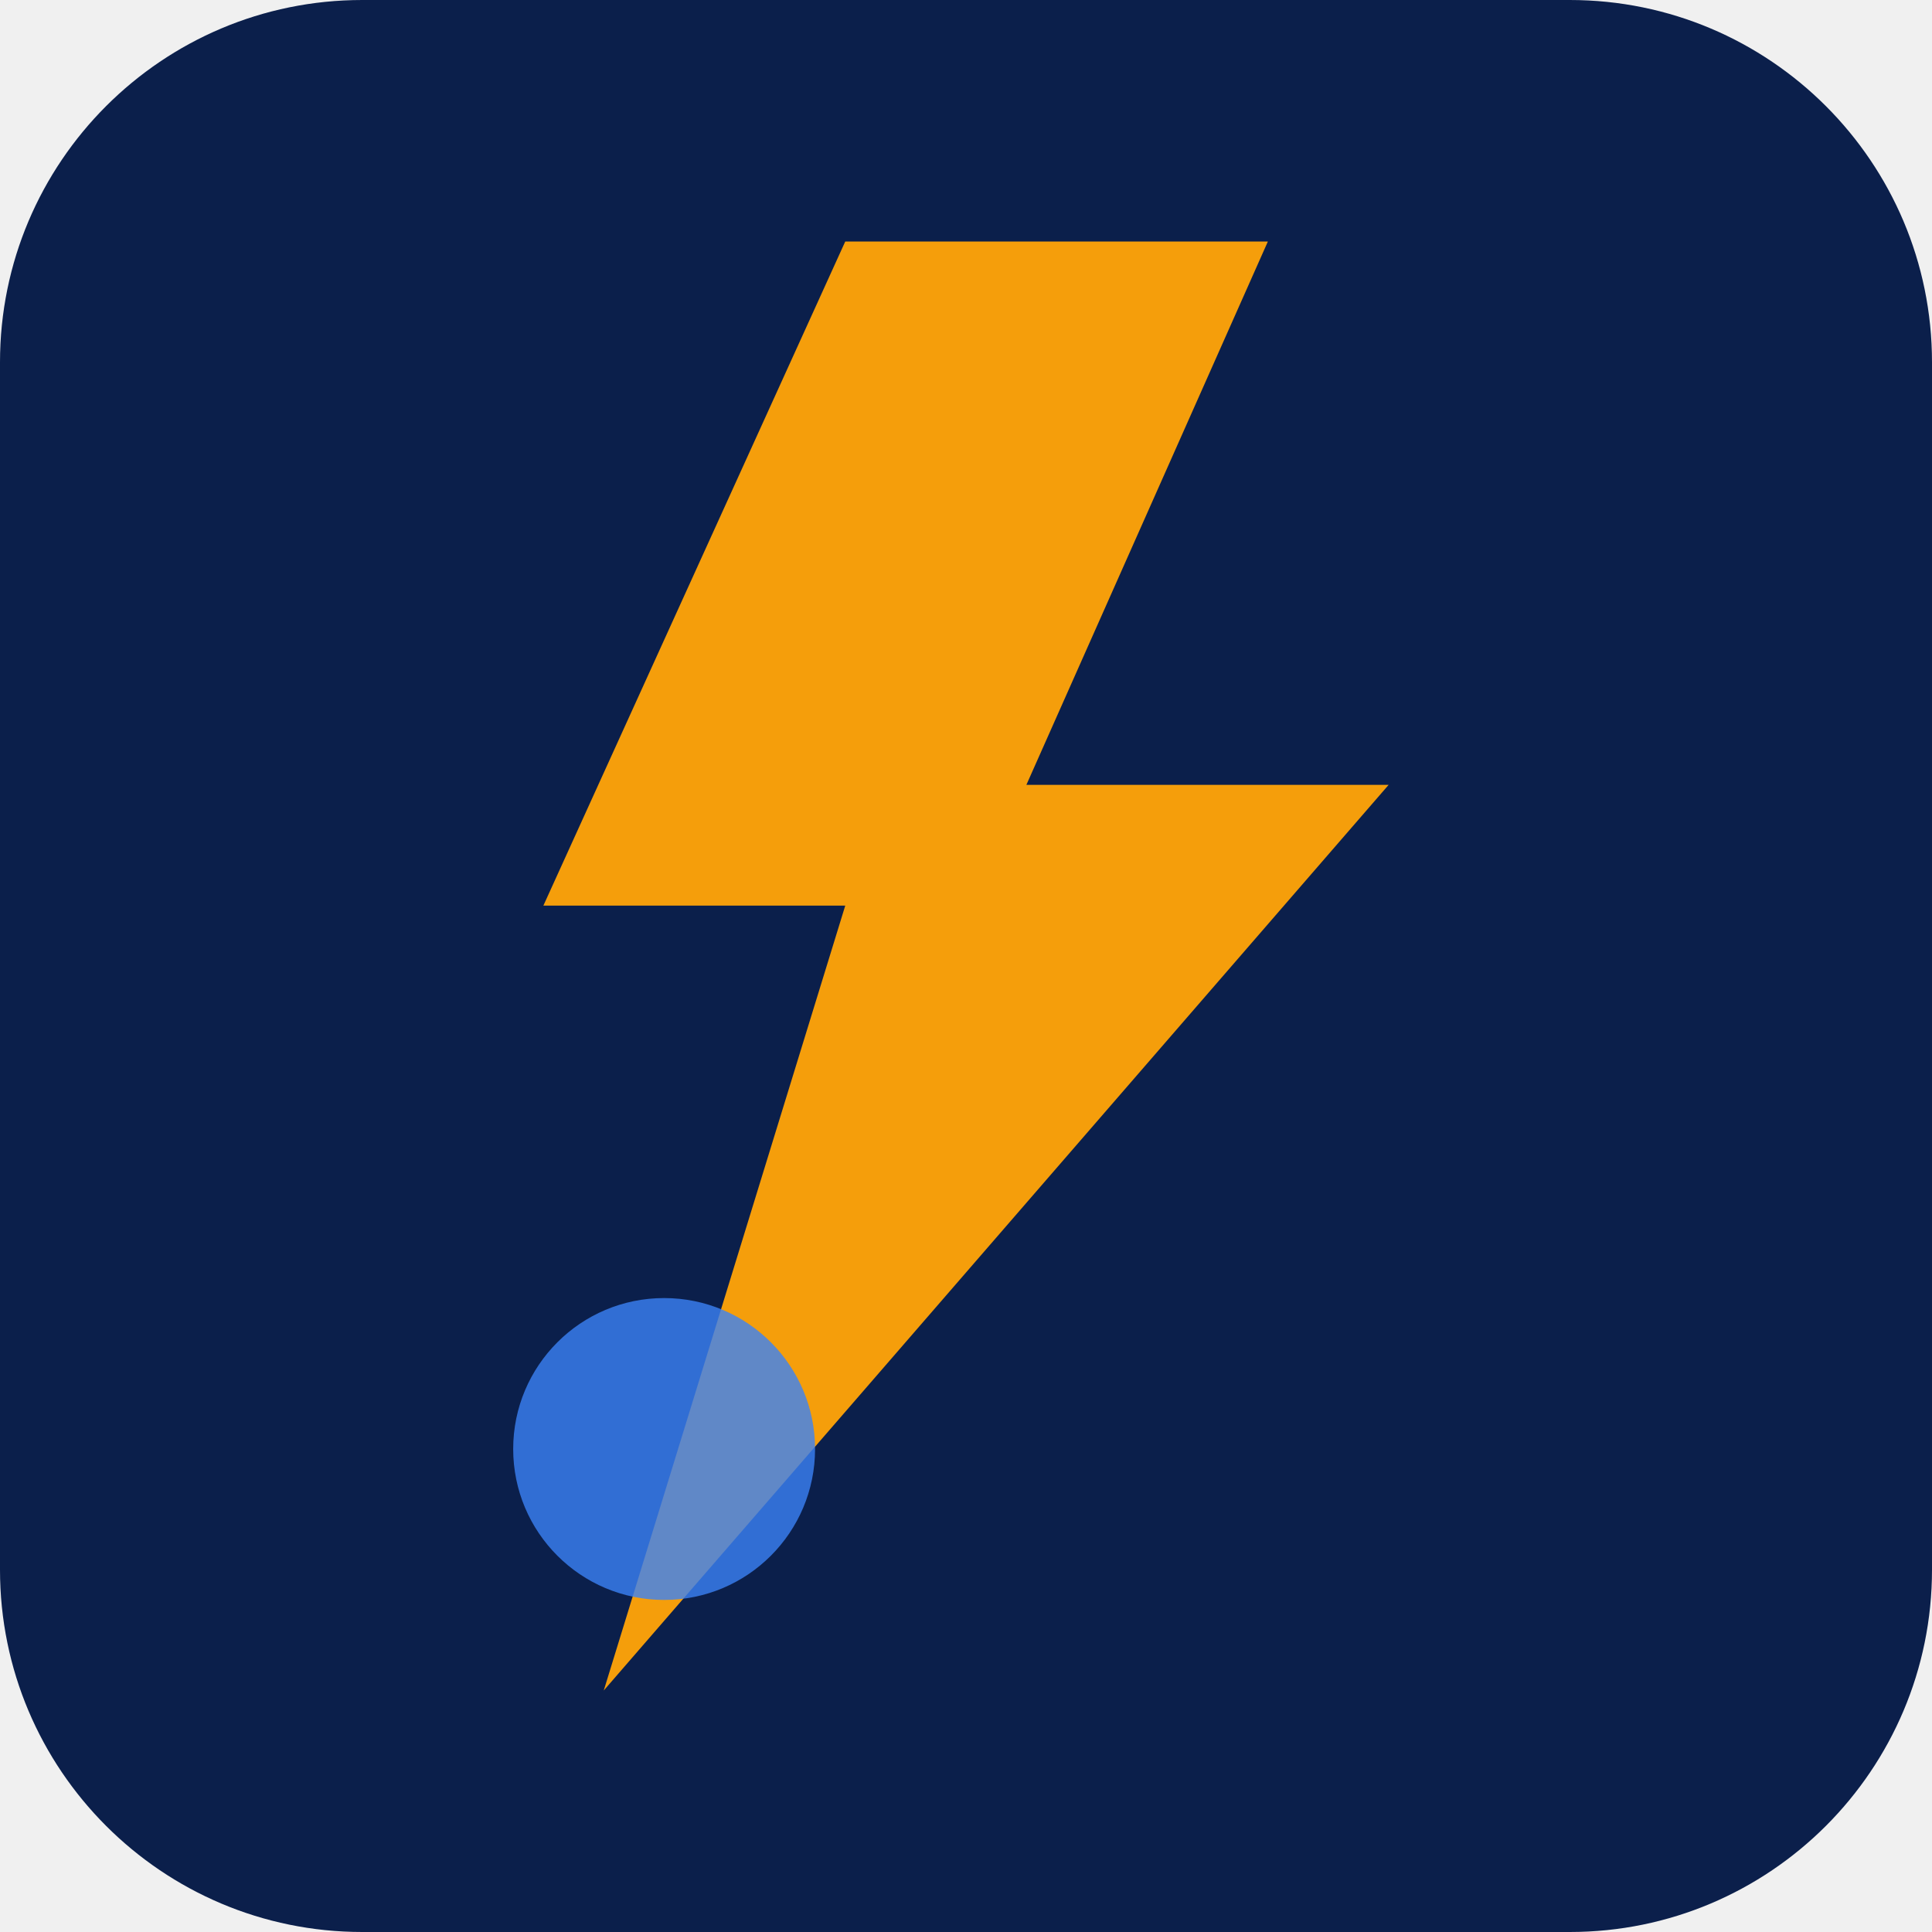
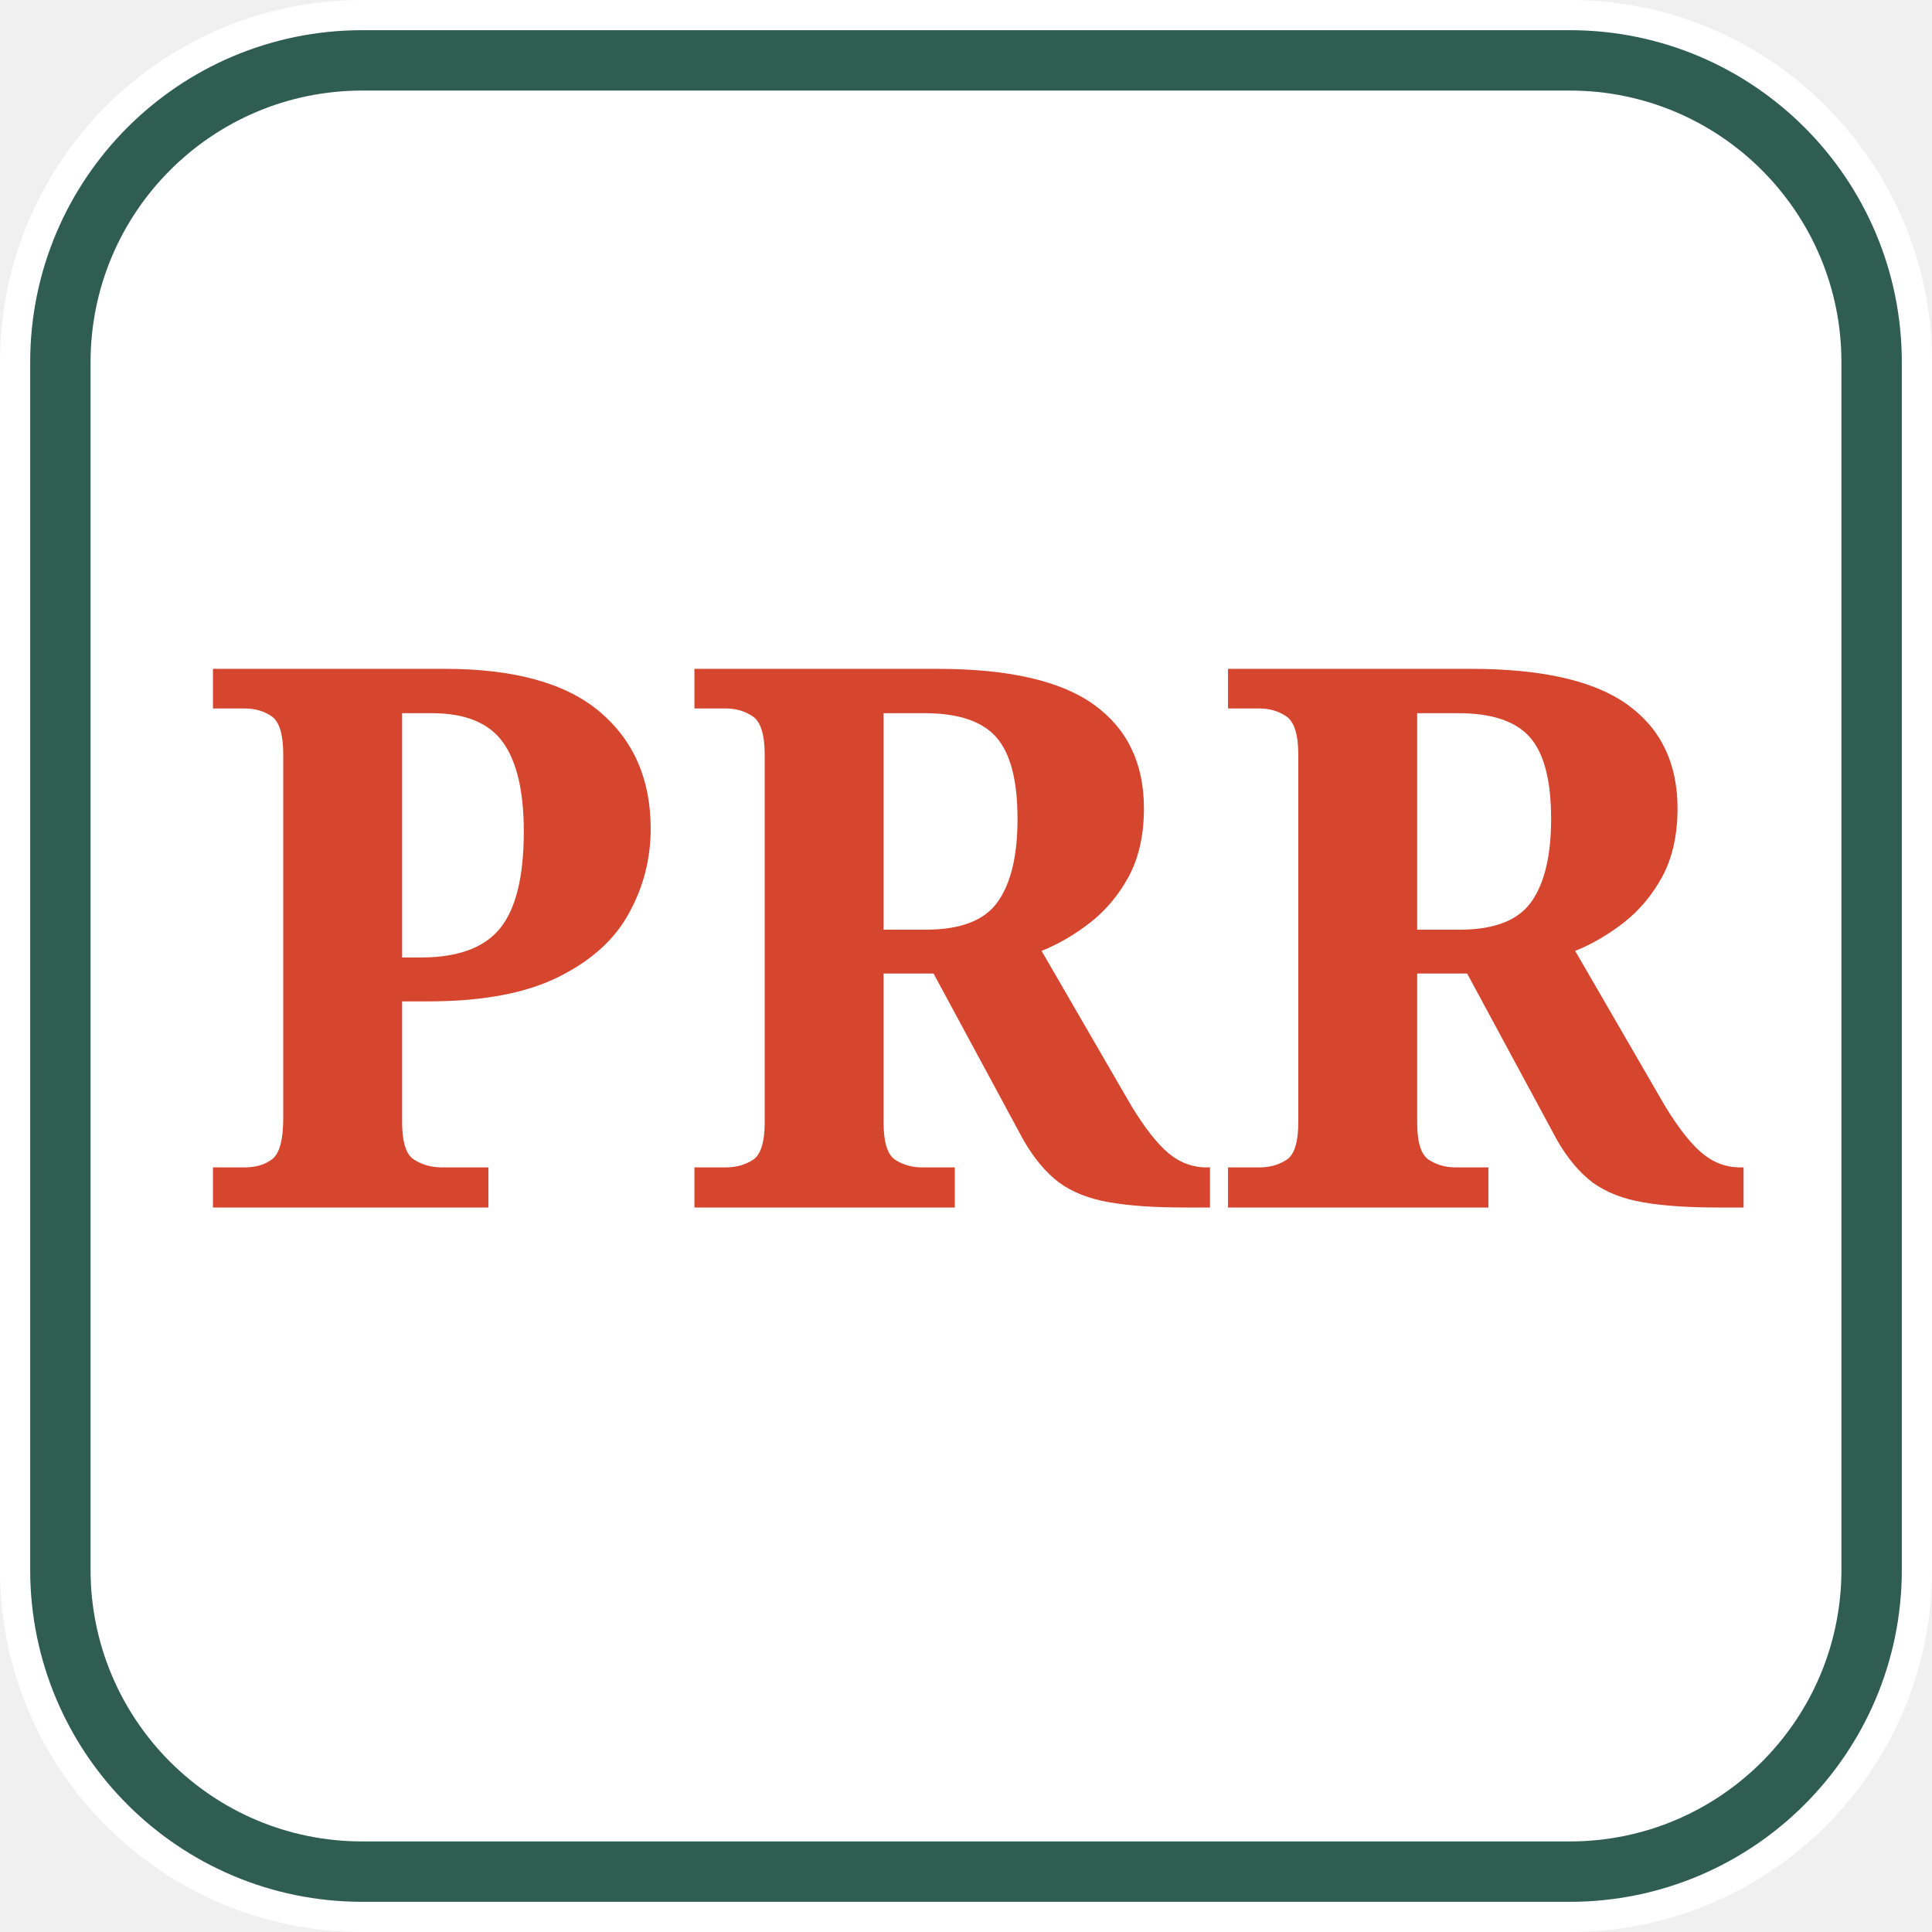
- <svg xmlns="http://www.w3.org/2000/svg" viewBox="0 0 64 64">
-   <rect width="64" height="64" rx="12" fill="#0B1F4B" />
-   <path d="M28 8 L18 30 H28 L20 56 L46 26 H34 L42 8 Z" fill="#F59E0B" />
-   <circle cx="22" cy="48" r="5" fill="#3B82F6" opacity="0.8" />
+ <svg xmlns="http://www.w3.org/2000/svg" viewBox="0 0 64 64" role="img" aria-label="PRR favicon">
+   <rect width="64" height="64" rx="12" fill="#ffffff" />
+   <rect x="2" y="2" width="60" height="60" rx="10" fill="none" stroke="#2F5D50" stroke-width="2" />
+   <text x="32" y="40" text-anchor="middle" font-size="25" font-family="Georgia, serif" font-weight="700" fill="#D6452E">PRR</text>
</svg>
